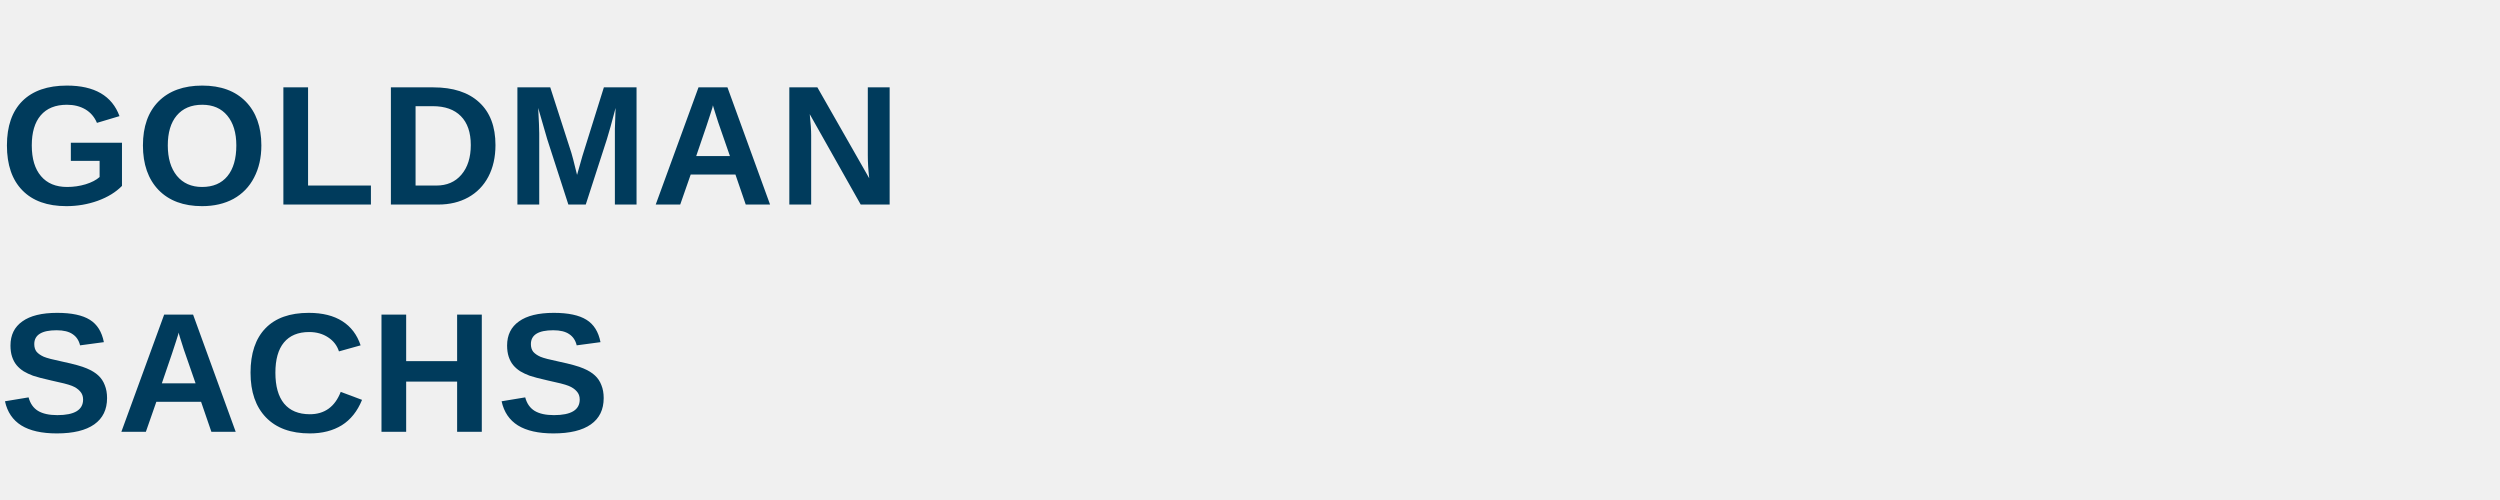
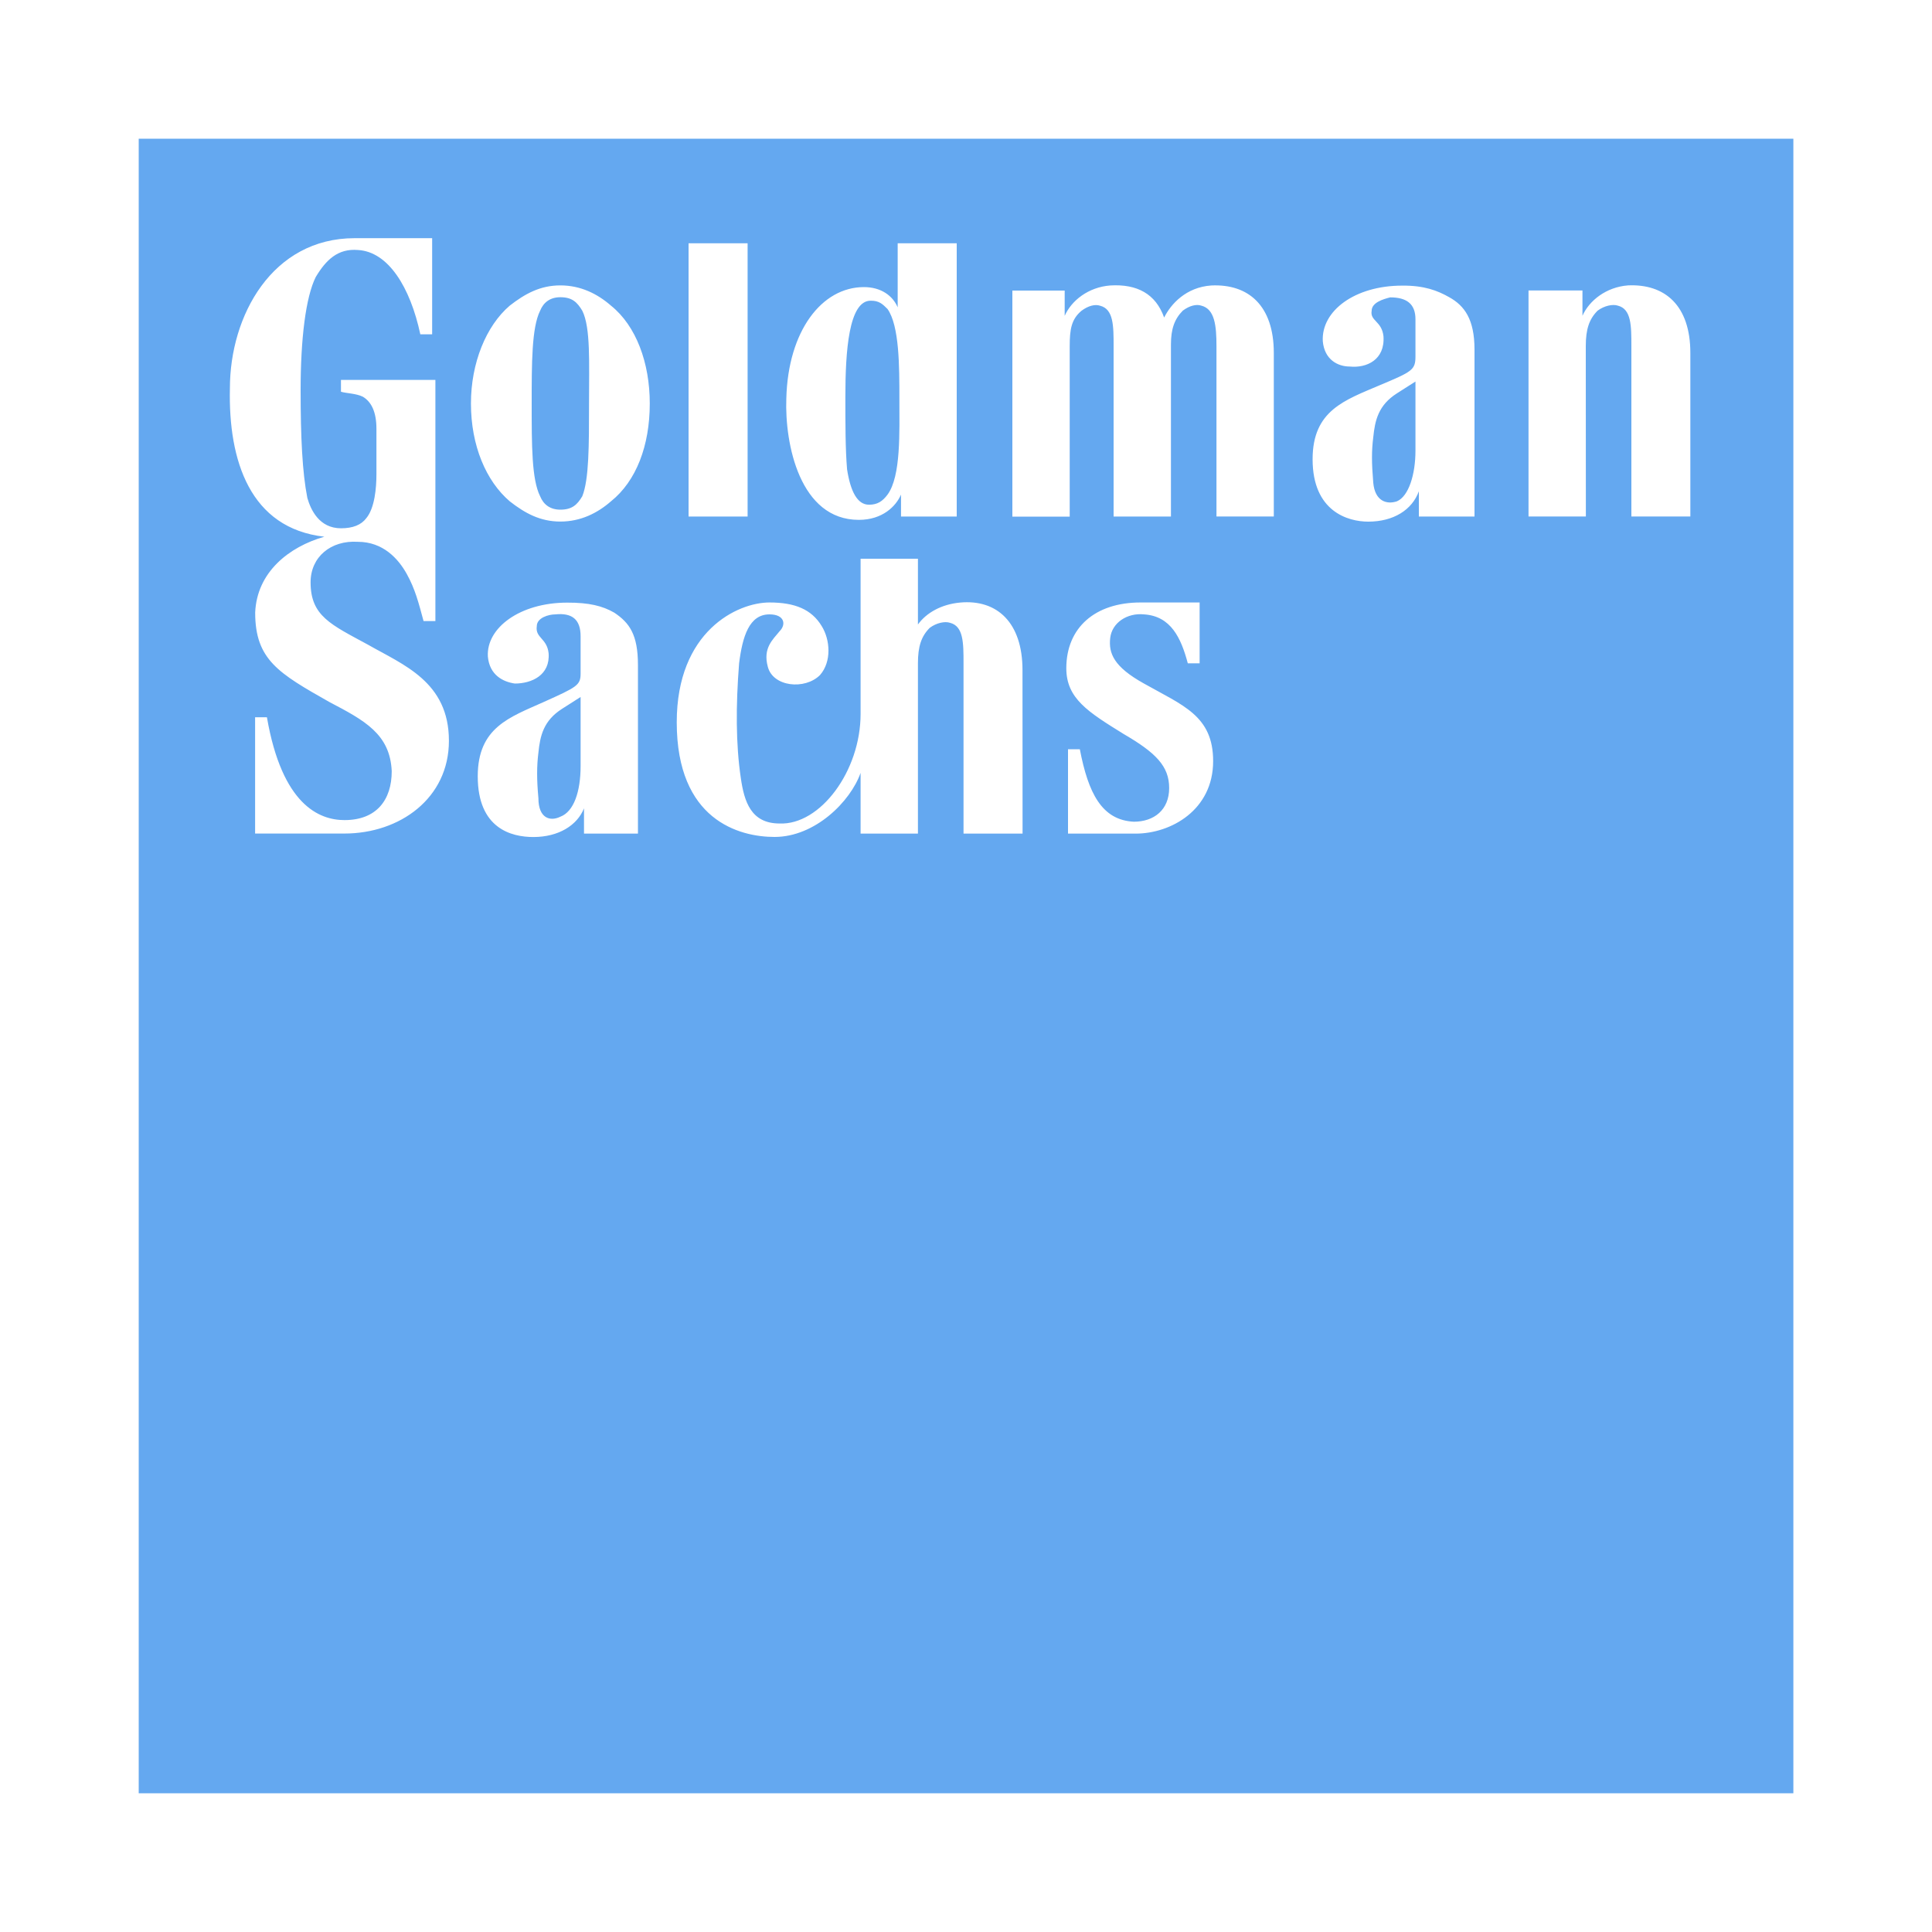
- <svg xmlns="http://www.w3.org/2000/svg" viewBox="0 0 220 44">
-   <text x="0" y="18" font-family="Arial, Helvetica, sans-serif" font-size="15" font-weight="700" fill="#003B5C" letter-spacing="0.3">GOLDMAN</text>
-   <text x="0" y="38" font-family="Arial, Helvetica, sans-serif" font-size="15" font-weight="700" fill="#003B5C" letter-spacing="0.3">SACHS</text>
+ <svg xmlns="http://www.w3.org/2000/svg" enable-background="new 0 0 2500 2500" viewBox="0 0 2500 2500">
+   <path d="m0 0h2500v2500h-2500z" fill="#fff" />
+   <path d="m179.5 2320.5h2141.1v-2141h-2141.1z" fill="#64a8f0" />
+   <path d="m2052.1 668.3h-74.2v-292.4h69.8v32.7c8.7-19.6 30.6-37.1 58.9-39.3 48-2.2 80.7 26.2 80.7 87.3v211.7h-76.3v-220.4c0-26.2 0-48-17.5-52.4-6.5-2.2-17.5 0-26.2 6.5-10.9 10.9-15.3 24-15.3 45.8zm-1261.5-272.8c-17.5-15.3-39.3-26.2-65.5-26.2s-45.8 10.9-65.5 26.2c-30.6 26.2-50.2 74.2-50.2 126.6 0 54.6 19.6 100.4 50.2 126.6 19.6 15.3 39.3 26.2 65.5 26.2s48-10.9 65.5-26.2c32.7-26.2 50.2-72 50.2-126.6 0-52.4-17.5-100.4-50.2-126.6zm-28.4 126.6c0 54.6 0 98.2-8.7 120-6.5 10.9-13.1 17.4-28.4 17.4-13.1 0-21.8-6.5-26.2-17.4-10.9-21.8-10.9-65.5-10.9-120 0-52.4 0-98.2 10.9-120 4.4-10.9 13.1-17.5 26.2-17.5 15.3 0 21.8 6.5 28.4 17.5 10.9 21.8 8.7 67.6 8.7 120zm790.1 257.6v78.6h-15.3c-8.7-32.7-21.8-61.1-56.7-63.3-21.8-2.2-41.5 10.9-43.7 30.6-2.2 19.6 4.4 37.1 43.7 58.9 50.2 28.4 89.5 41.5 89.5 100.4 0 63.3-54.6 93.8-100.4 93.8h-87.4v-109.2h15.3c10.9 56.8 28.4 91.7 69.8 93.8 26.2 0 45.8-15.3 45.8-43.6 0-28.4-17.5-45.8-58.9-69.9-45.8-28.4-74.2-45.8-74.2-85.1 0-52.4 37.1-85.1 96-85.1h76.5zm96-111.4v-211.6c0-61.1-32.7-89.5-80.8-87.3-32.7 2.2-52.4 24-61.1 41.5-10.9-30.6-34.9-43.6-69.8-41.5-28.4 2.2-50.2 19.6-58.9 39.3v-32.7h-67.7v292.5h74.2v-220.6c0-21.8 2.2-34.9 15.3-45.8 8.7-6.5 17.5-8.7 24-6.5 17.5 4.4 17.5 26.2 17.5 52.4v220.4h74.2v-222.7c0-19.6 4.4-32.7 15.3-43.7 8.7-6.5 17.5-8.7 24-6.5 17.5 4.4 19.6 26.2 19.6 52.4v220.4zm-757.3-353.5h76.4v353.6h-76.4zm347 353.5v-353.5h-76.4v82.9c-6.5-15.3-21.8-26.2-43.7-26.2-54.6 0-98.2 56.8-100.4 144.1-2.2 58.9 17.5 157.1 93.8 157.1 30.6 0 48-17.5 54.6-32.7v28.4h72.1zm-89.5-268.4c15.3 21.8 15.3 74.2 15.3 115.7 0 43.6 2.2 100.4-15.3 124.4-6.5 8.7-13.1 13.1-24 13.1-15.3 0-24-17.5-28.4-45.8-2.2-26.2-2.2-58.9-2.2-93.8 0-58.9 4.4-124.4 32.7-124.4 11-.1 15.4 4.3 21.9 10.8zm726.8-15.3c19.6 10.9 32.7 28.4 32.7 67.7v216.1h-72v-32.7c-8.7 24-32.7 39.3-65.5 39.3-26.2 0-72-13.1-72-80.7 0-63.3 41.5-76.4 87.3-96 41.5-17.4 45.8-19.6 45.8-37.1v-48c0-19.6-10.9-28.4-32.7-28.4-8.7 2.2-24 6.5-24 17.5-2.2 13.1 13.1 13.1 15.3 32.7 2.2 30.6-21.8 41.5-43.6 39.3-15.3 0-32.7-8.7-34.9-32.7-2.2-39.3 41.5-72 102.6-72 28.3-.3 45.7 6.3 61 15zm-43.7 109.1-24 15.3c-24 15.3-28.4 34.9-30.6 56.8-2.2 17.5-2.2 32.7 0 58.9 2.2 24 17.5 28.4 30.6 24 15.3-6.5 24-34.9 24-65.5zm-1036.7 299.1c19.6 13.1 30.6 28.4 30.6 67.6v218.3h-69.8v-32.7c-8.7 21.8-32.7 37.1-65.5 37.1-28.4 0-72-10.9-72-78.6 0-63.3 41.5-76.4 85.1-96s48-21.8 48-37.1v-48c0-21.8-10.9-30.6-32.7-28.4-8.7 0-24 4.4-24 15.3-2.2 15.3 13.1 15.3 15.3 34.9 2.2 28.4-21.8 39.3-43.7 39.3-15.3-2.2-32.7-10.9-34.9-34.9-2.2-37.1 41.5-69.8 102.6-69.8 28.3-.1 45.7 4.2 61 13zm-43.6 109.1-24 15.3c-24 15.3-28.4 34.9-30.6 56.7-2.2 17.5-2.2 34.9 0 58.9 0 26.2 15.3 30.5 28.4 24 17.5-6.5 26.2-32.7 26.2-65.5zm571.8-34.9c0-61.1-32.7-91.7-80.7-87.3-24 2.2-43.6 13.1-54.6 28.4v-85.1h-74.2v200.8c0 74.2-52.4 144-104.8 141.8-37.1 0-45.8-28.4-50.2-58.9-6.5-43.7-6.5-93.8-2.2-148.4 4.4-34.9 13.1-63.3 39.3-63.3 19.6 0 21.8 13.1 13.1 21.8-8.8 10.9-21.8 21.8-15.3 45.8 6.5 26.2 48 30.5 67.6 10.9 15.3-17.5 13.1-45.8 2.2-63.3-13.1-21.8-34.9-30.6-67.6-30.6-41.5 0-120 37.1-120 155 0 126.6 80.7 148.4 126.6 148.4 52.4 0 98.2-45.8 111.3-82.9v78.6h74.2v-220.5c0-21.8 4.4-34.9 15.3-45.8 8.7-6.5 19.6-8.7 26.2-6.5 17.5 4.4 17.5 26.2 17.5 52.4v220.4h76.4zm-763.9-558.8v124.4h-15.3c-13.1-61.1-41.5-106.9-80.7-109.1-26.2-2.2-41.5 13.1-54.6 34.9-13.1 26.2-19.6 80.7-19.6 146.2 0 61.1 2.2 106.9 8.7 139.7 4.4 15.3 15.3 39.3 43.6 39.3 15.3 0 26.2-4.4 32.7-13.1 10.9-13.1 13.1-39.3 13.1-56.7v-58.9c0-21.8-6.5-34.9-17.5-41.5-8.7-4.4-21.8-4.4-28.4-6.5v-15.3h122.2v312.1h-15.3c-6.5-24-10.9-41.5-21.8-61.1s-30.6-41.5-63.3-41.5c-34.9-2.2-61.1 19.6-61.1 52.4 0 43.7 26.2 54.6 74.2 80.7 45.8 26.2 104.8 48 104.8 124.4 0 74.2-63.3 120-135.3 120h-115.5v-150.5h15.3c19.6 113.5 67.7 133.1 100.4 133.1 41.5 0 61.1-26.2 61.1-63.3-2.2-48-34.9-65.5-80.7-89.5-65.5-37.1-96-54.6-96-115.7 2.2-52.4 43.7-85.1 89.5-98.2-96-10.9-124.4-98.2-122.2-192.1 0-93.8 54.6-194.2 161.5-194.2z" fill="#fff" />
</svg>
